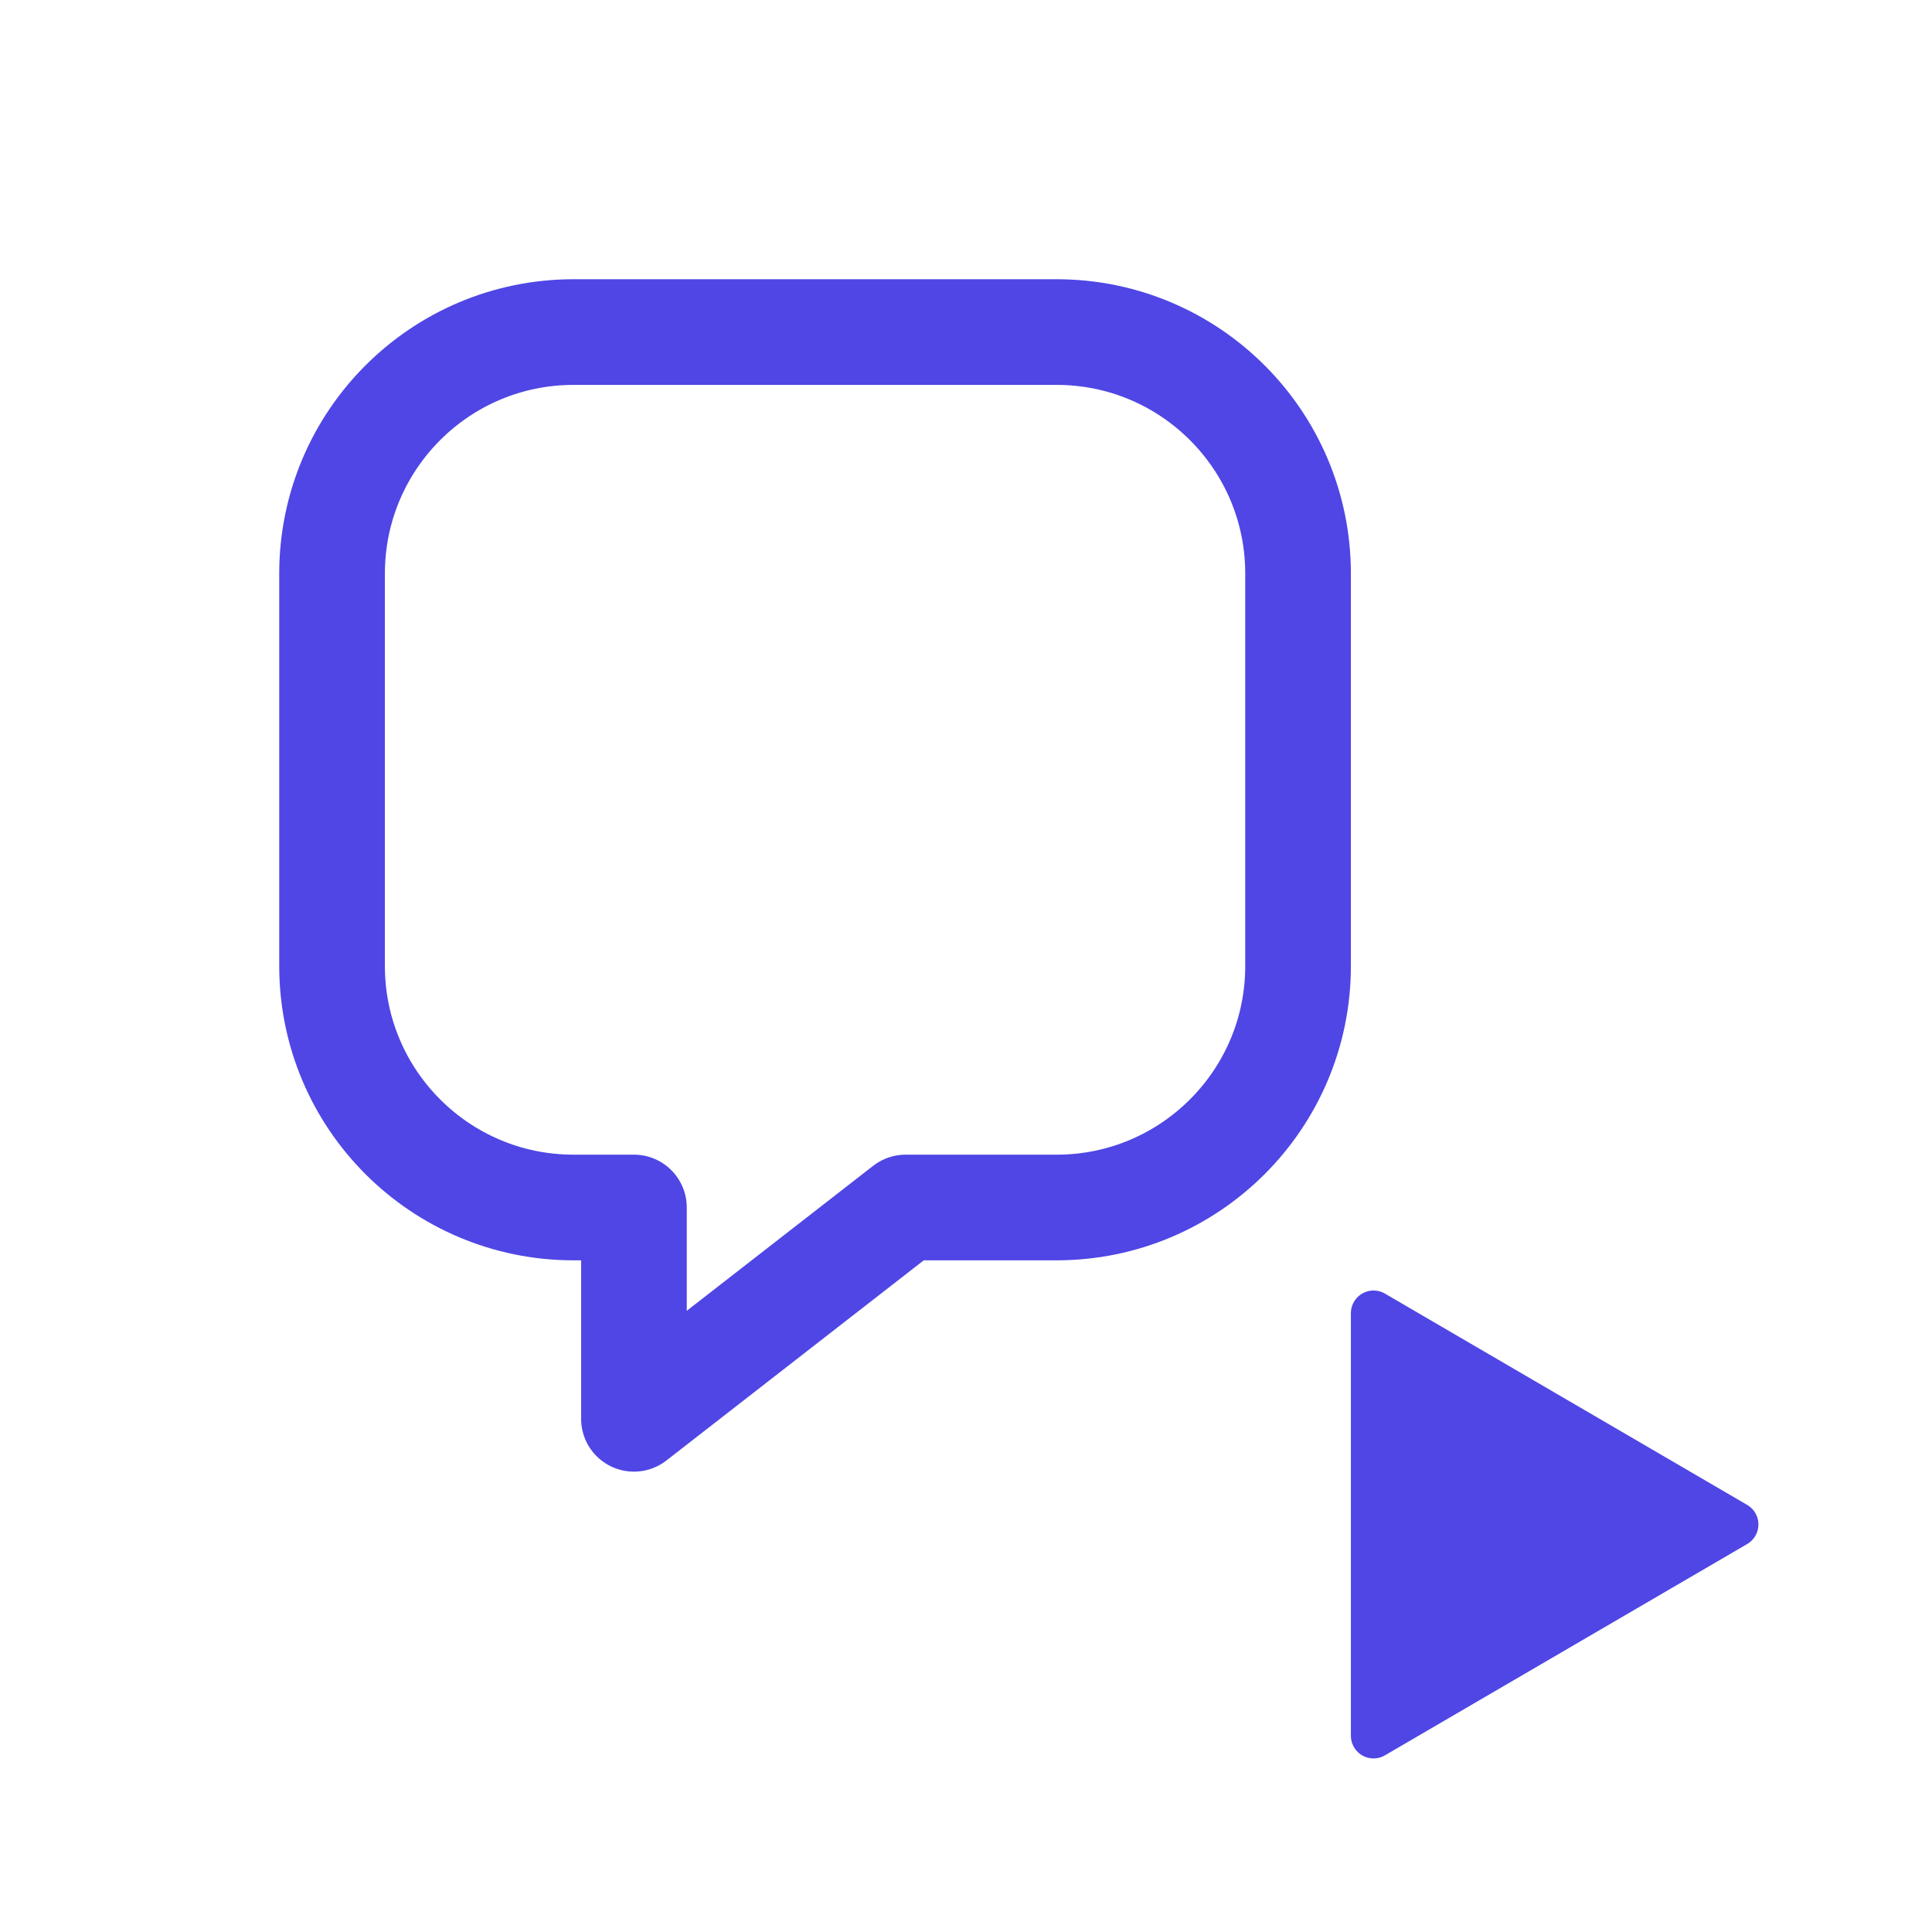
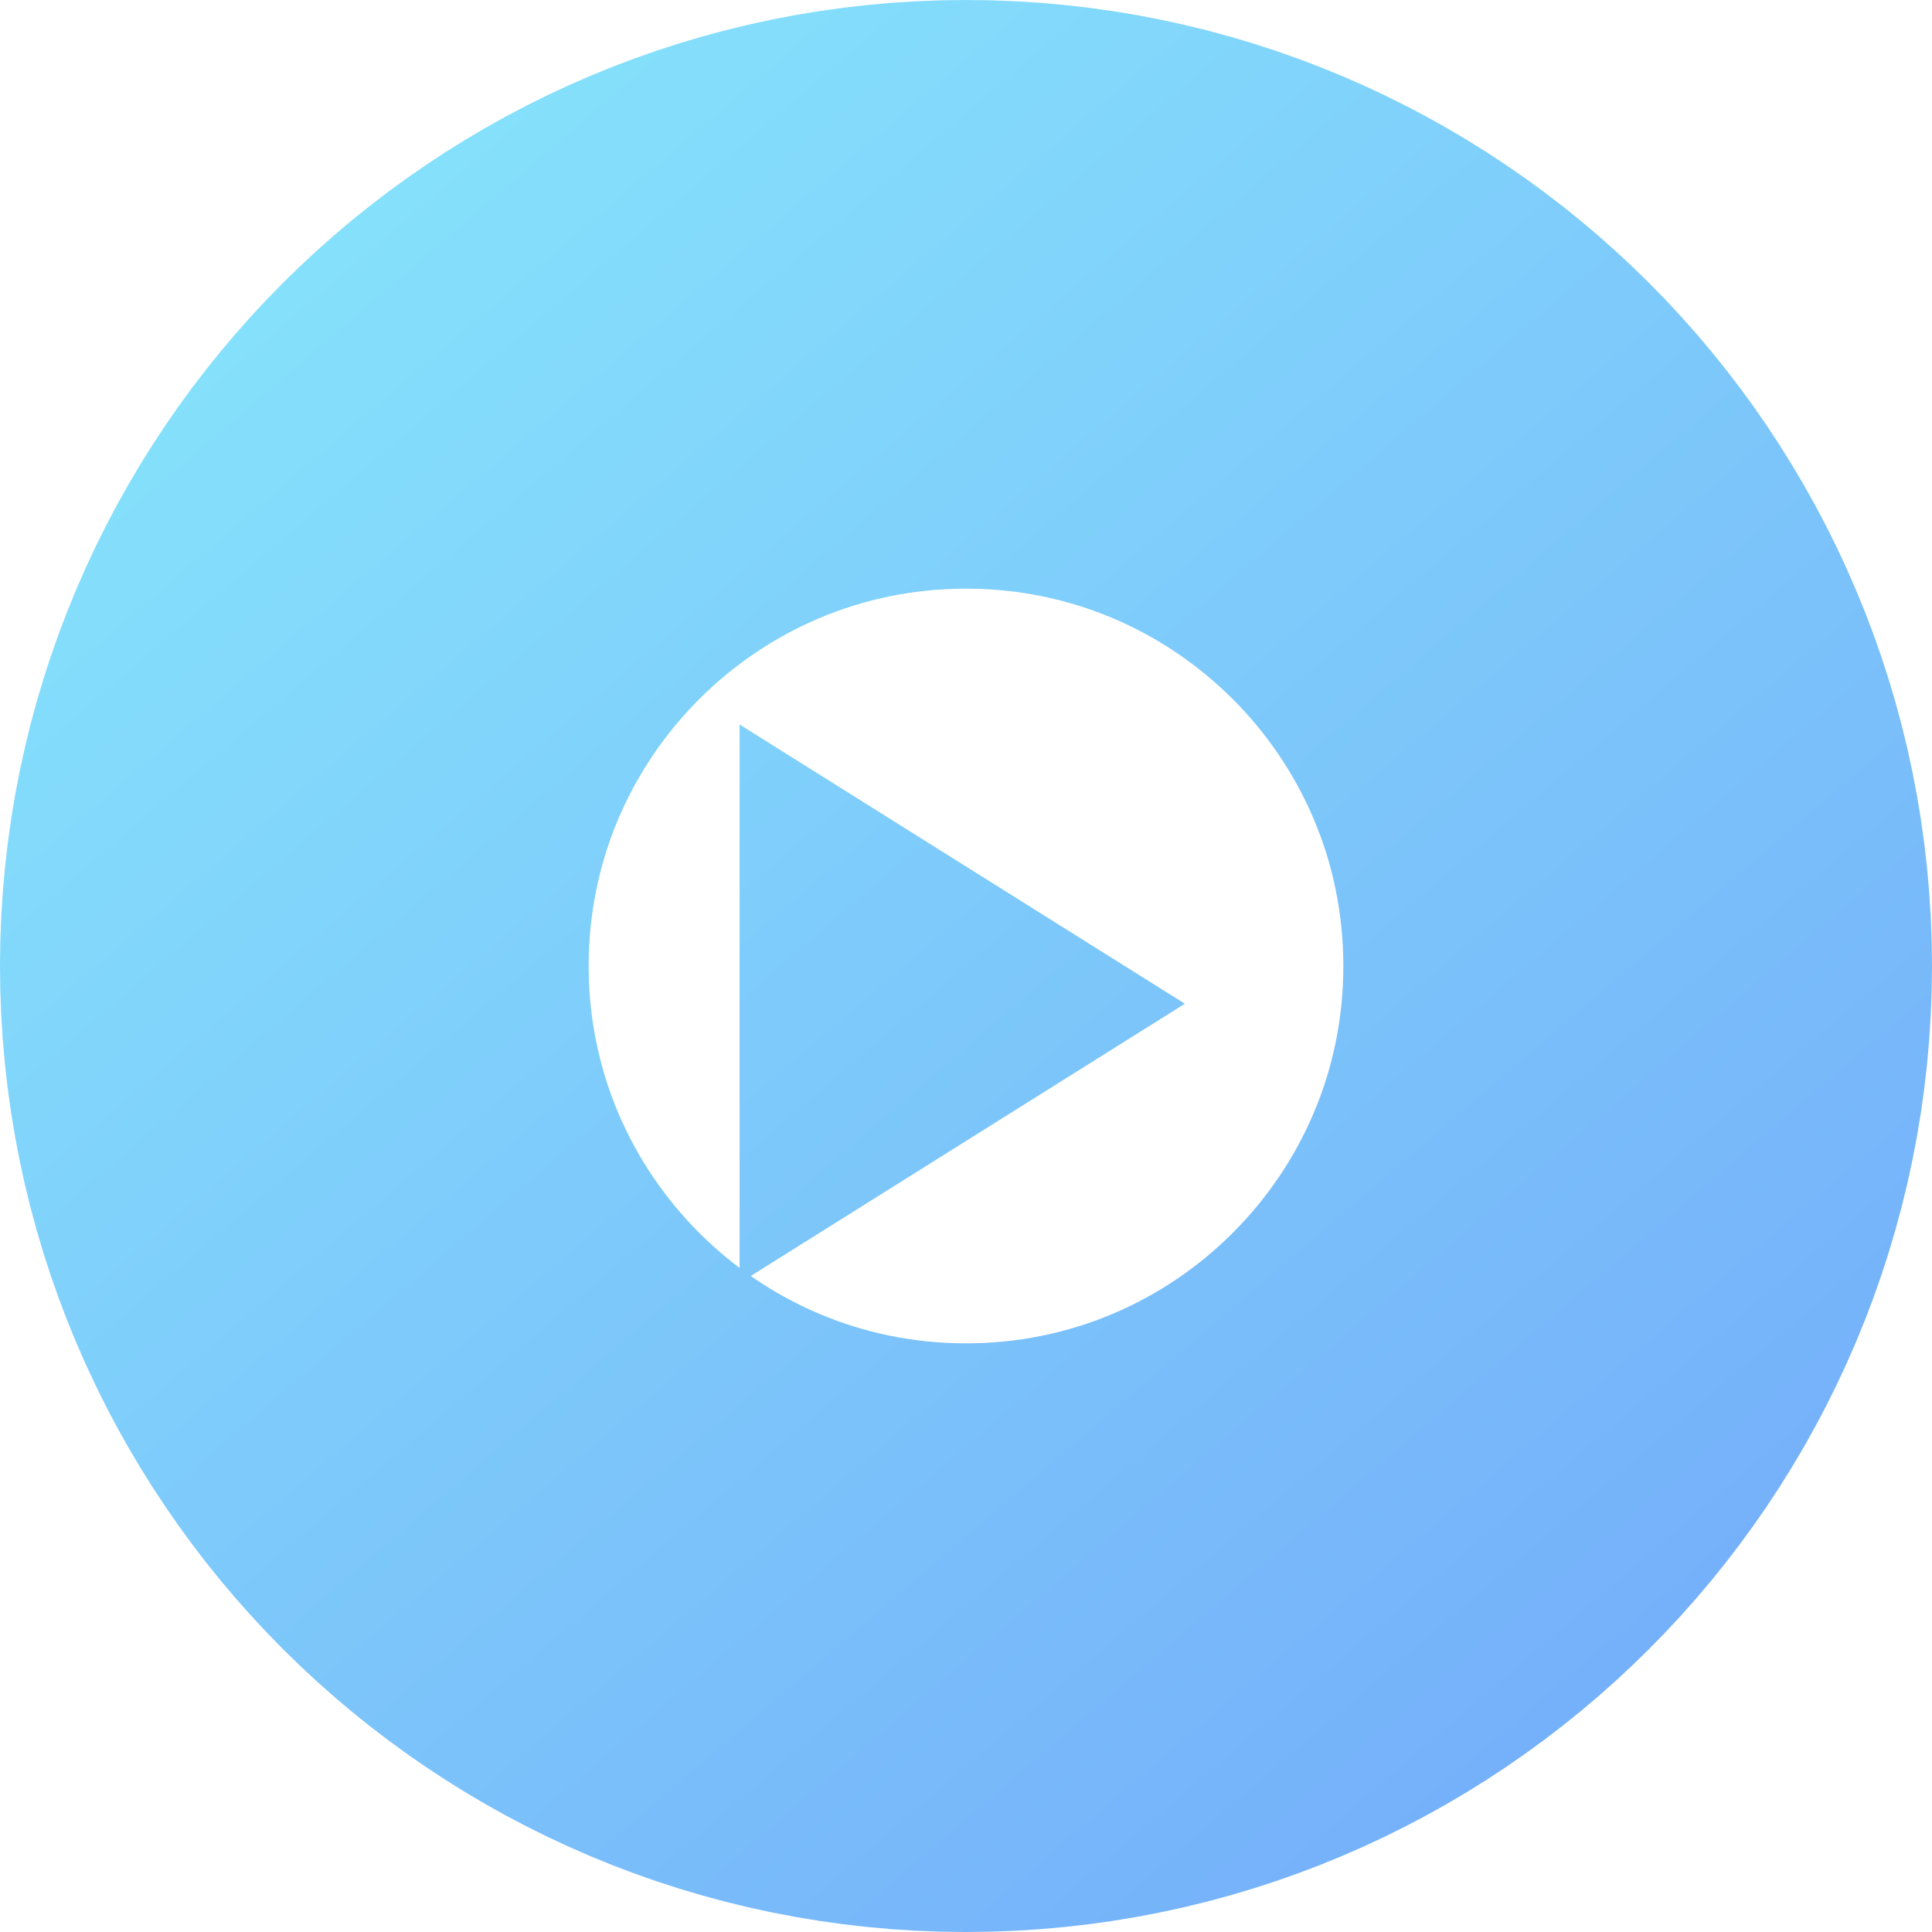
<svg xmlns="http://www.w3.org/2000/svg" width="128" height="128" viewBox="0 0 128 128" fill="none">
-   <path d="M22 38a16 16 0 0 1 16-16h32a16 16 0 0 1 16 16v26a16 16 0 0 1-16 16H60L42 94V80h-4a16 16 0 0 1-16-16V38Z" stroke="#4F46E5" stroke-width="7" stroke-linejoin="round" />
-   <path d="M91 87l24 14-24 14V87Z" fill="#4F46E5" stroke="#4F46E5" stroke-width="3" stroke-linejoin="round" />
+   <defs>
+     <linearGradient id="tts-play-gradient" x1="16" y1="8" x2="112" y2="120" gradientUnits="userSpaceOnUse">
+       <stop stop-color="#86E4FB" />
+       <stop offset="1" stop-color="#74ADFA" />
+     </linearGradient>
+   </defs>
+   <circle cx="64" cy="64" r="44.5" stroke="url(#tts-play-gradient)" stroke-width="39" />
+   <path d="M49 48l29.5 18.5L49 85V48Z" fill="url(#tts-play-gradient)" />
</svg>
